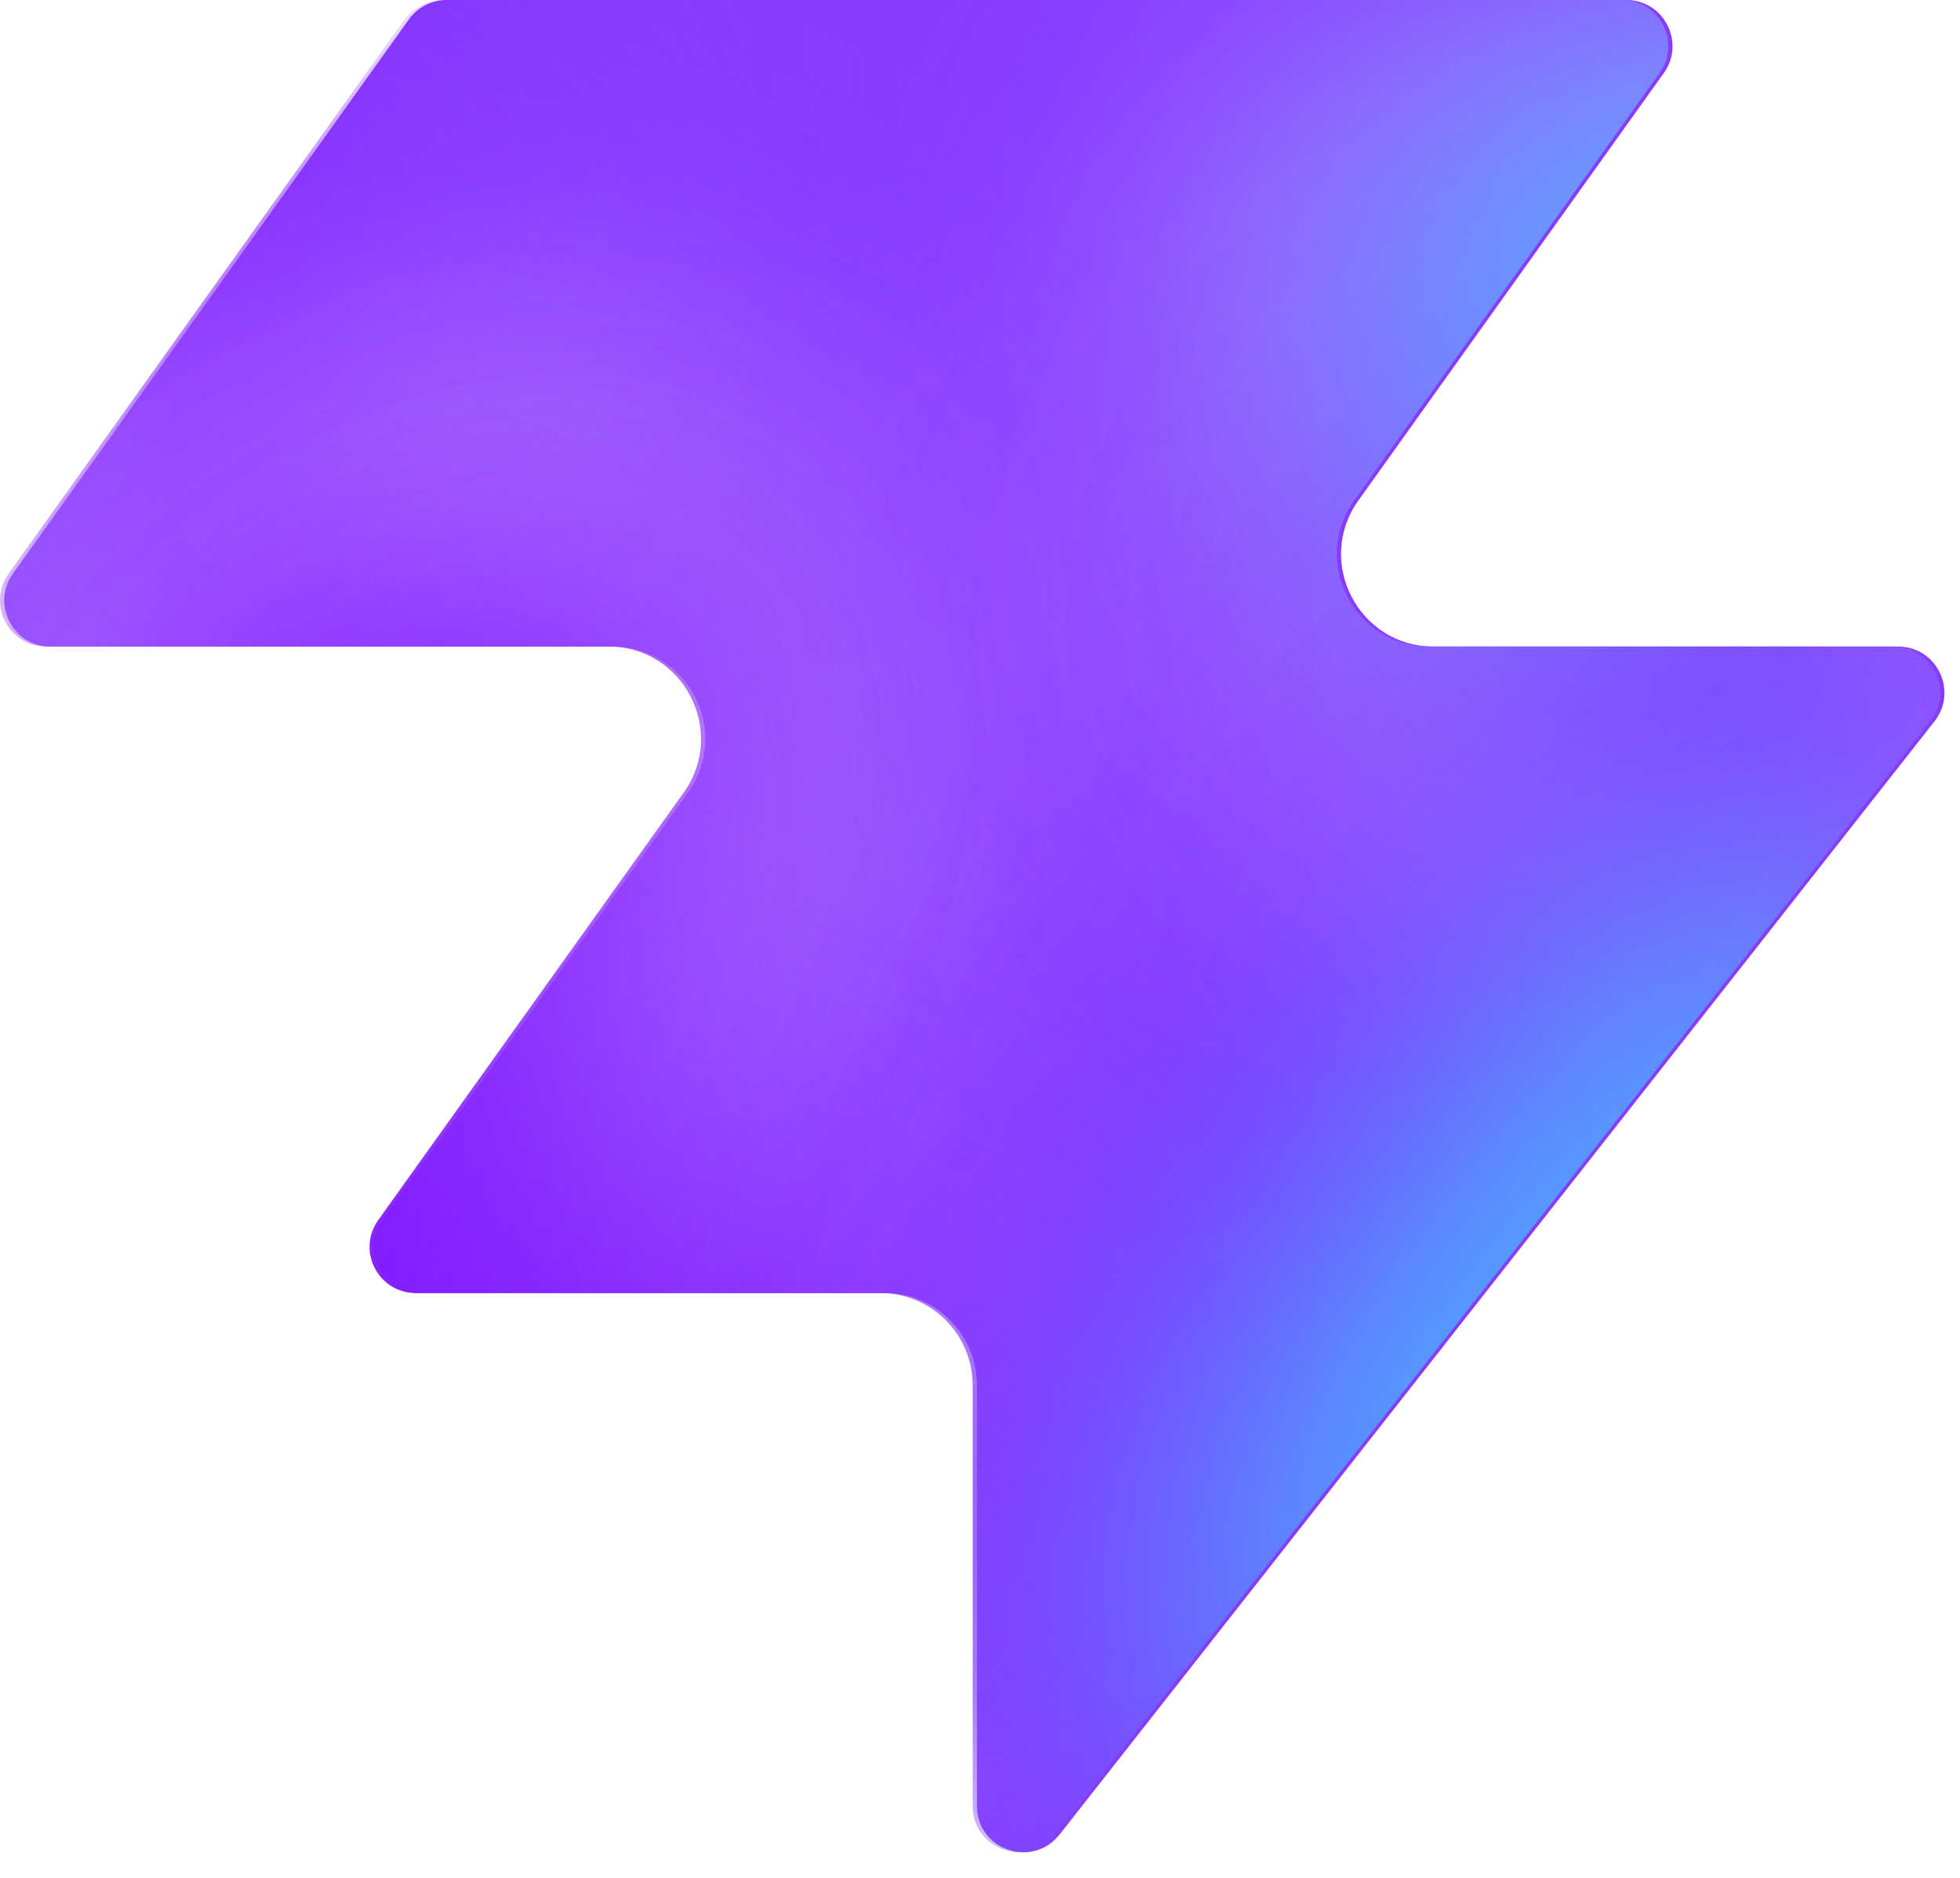
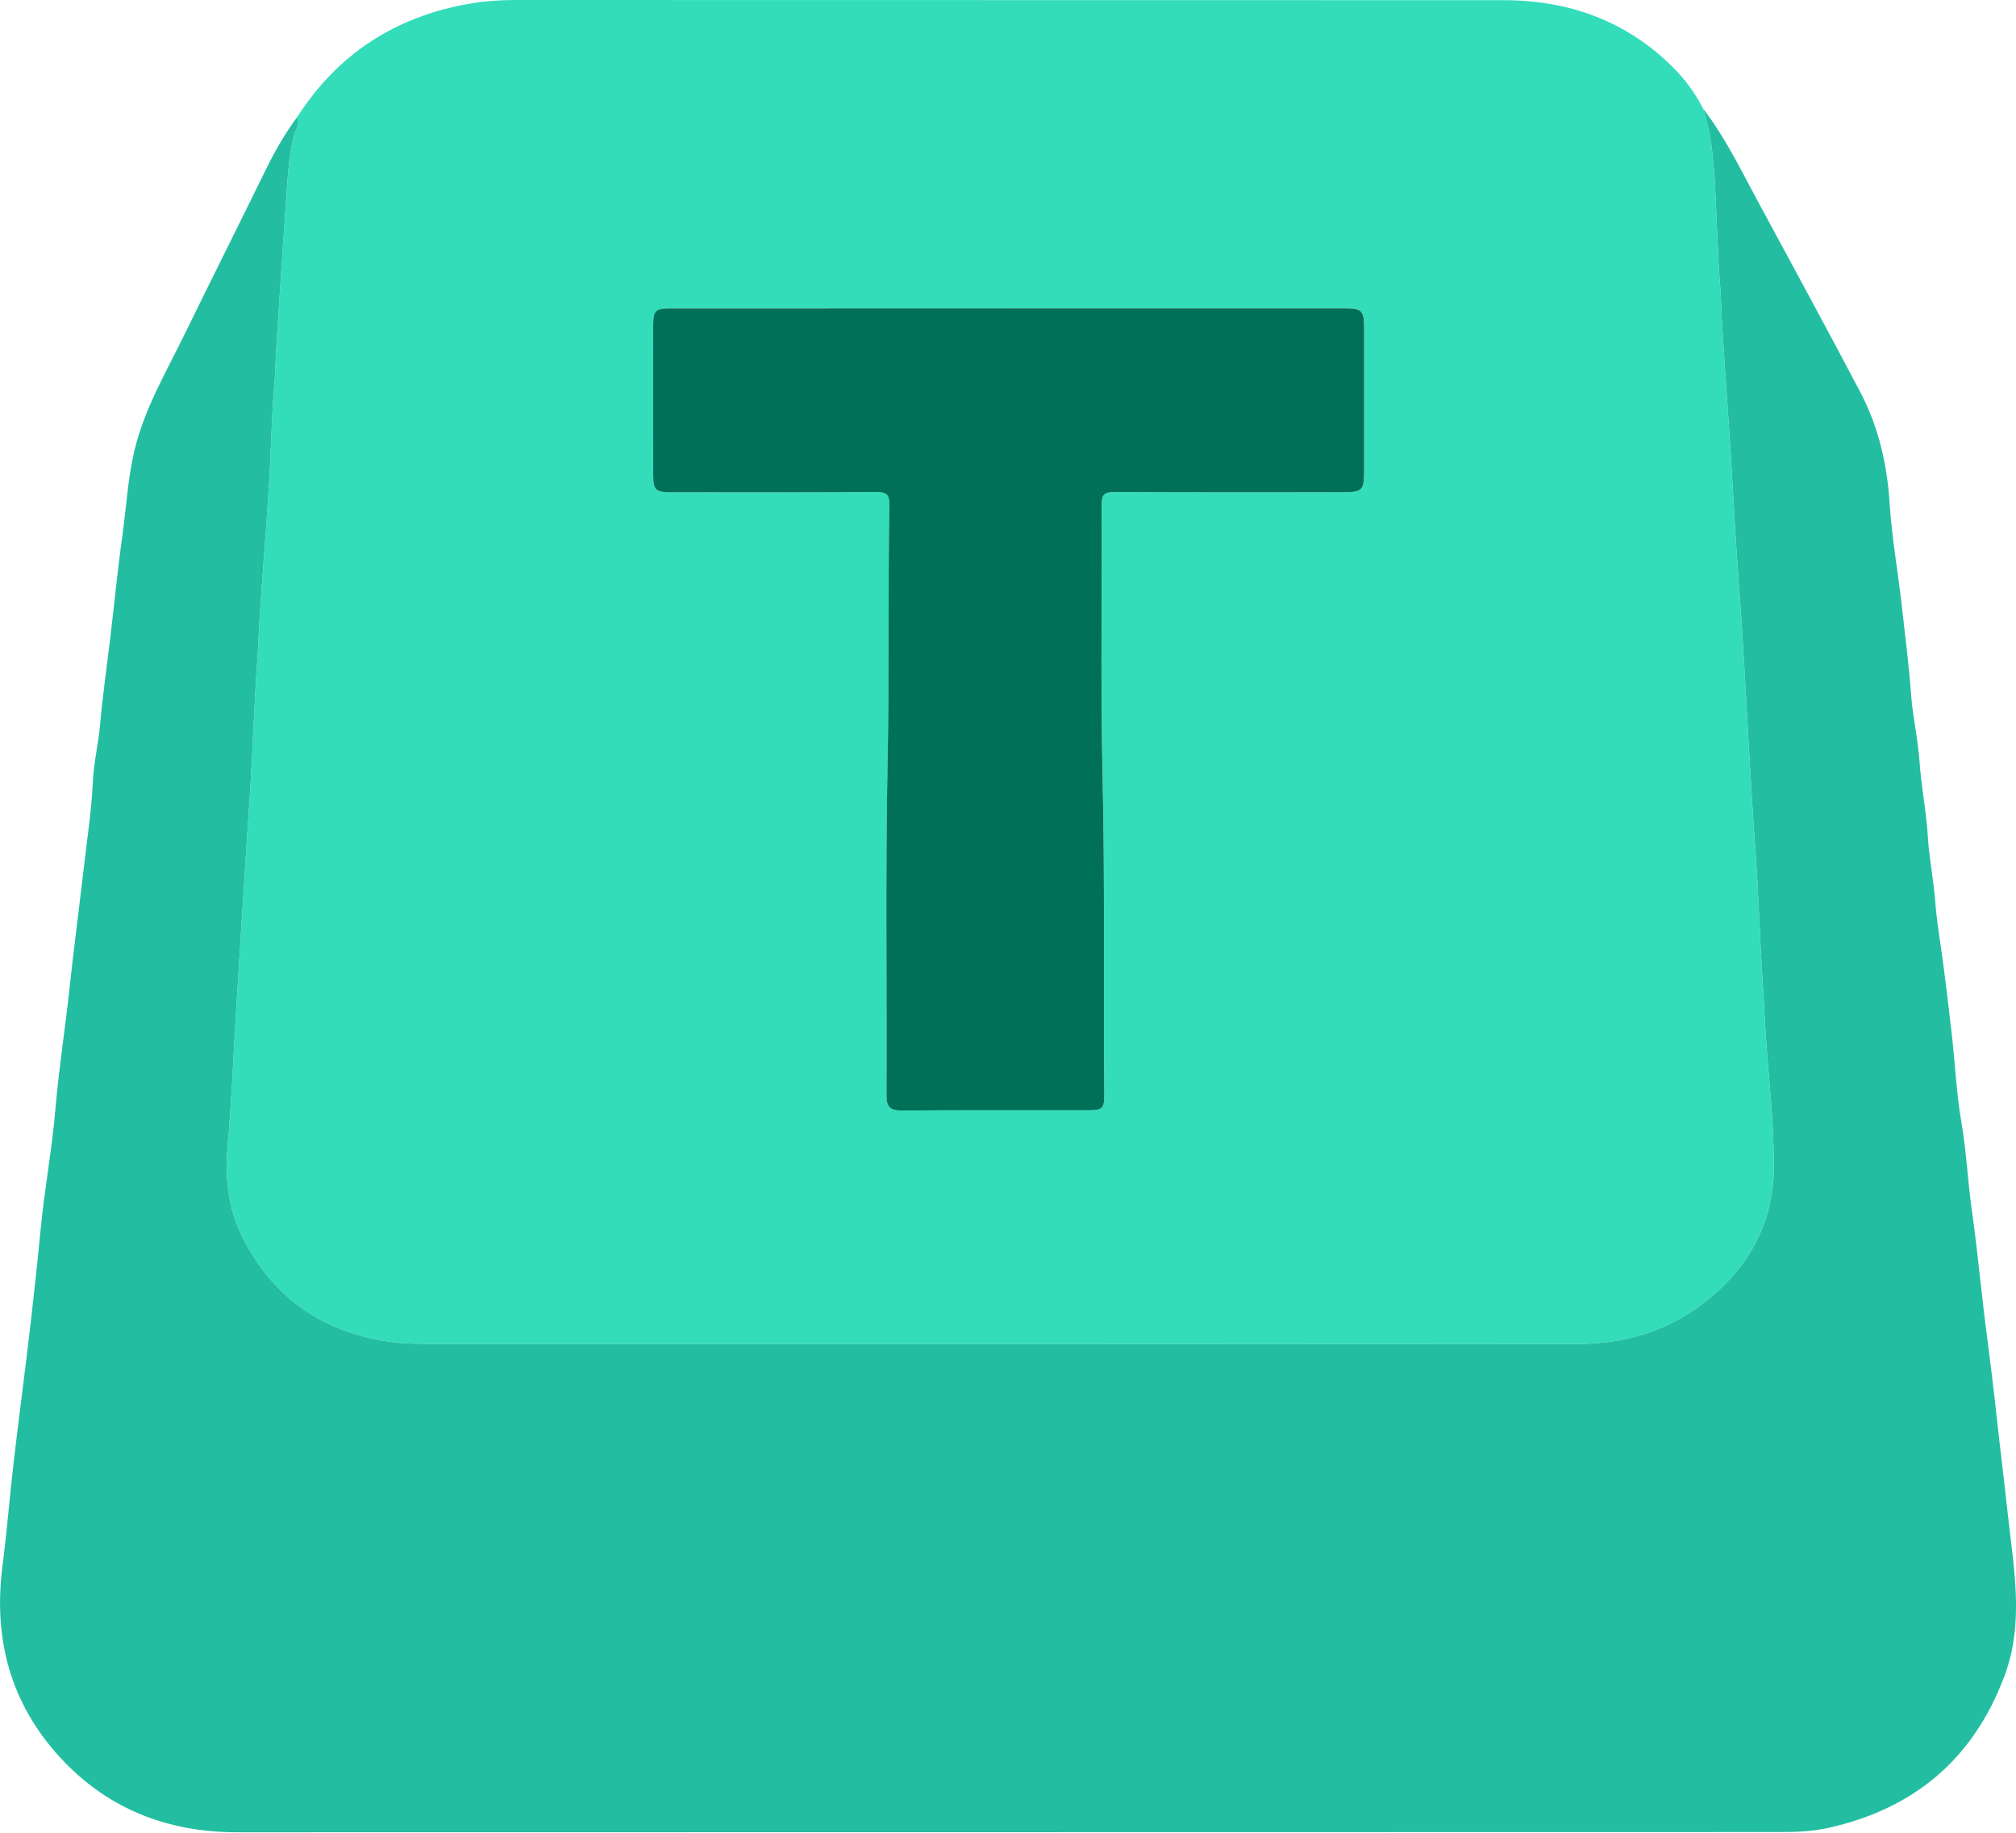
- <svg xmlns="http://www.w3.org/2000/svg" width="48" height="46" fill="none" viewBox="0 0 48 46">
-   <path fill="#863bff" d="M25.946 44.938c-.664.845-2.021.375-2.021-.698V33.937a2.26 2.26 0 0 0-2.262-2.262H10.287c-.92 0-1.456-1.04-.92-1.788l7.48-10.471c1.07-1.497 0-3.578-1.842-3.578H1.237c-.92 0-1.456-1.04-.92-1.788L10.013.474c.214-.297.556-.474.92-.474h28.894c.92 0 1.456 1.04.92 1.788l-7.48 10.471c-1.07 1.498 0 3.579 1.842 3.579h11.377c.943 0 1.473 1.088.89 1.83L25.947 44.94z" style="fill:#863bff;fill:color(display-p3 .525 .23 1);fill-opacity:1" />
-   <mask id="a" width="48" height="46" x="0" y="0" maskUnits="userSpaceOnUse" style="mask-type:alpha">
-     <path fill="#000" d="M25.842 44.938c-.664.844-2.021.375-2.021-.698V33.937a2.26 2.26 0 0 0-2.262-2.262H10.183c-.92 0-1.456-1.04-.92-1.788l7.48-10.471c1.07-1.498 0-3.579-1.842-3.579H1.133c-.92 0-1.456-1.04-.92-1.787L9.91.473c.214-.297.556-.474.92-.474h28.894c.92 0 1.456 1.04.92 1.788l-7.48 10.471c-1.07 1.498 0 3.578 1.842 3.578h11.377c.943 0 1.473 1.088.89 1.832L25.843 44.94z" style="fill:#000;fill-opacity:1" />
-   </mask>
-   <g mask="url(#a)">
-     <g filter="url(#b)">
-       <ellipse cx="5.508" cy="14.704" fill="#ede6ff" rx="5.508" ry="14.704" style="fill:#ede6ff;fill:color(display-p3 .927 .903 1);fill-opacity:1" transform="matrix(.00324 1 1 -.00324 -4.47 31.516)" />
-     </g>
-     <g filter="url(#c)">
-       <ellipse cx="10.399" cy="29.851" fill="#ede6ff" rx="10.399" ry="29.851" style="fill:#ede6ff;fill:color(display-p3 .927 .903 1);fill-opacity:1" transform="matrix(.00324 1 1 -.00324 -39.328 7.883)" />
-     </g>
-     <g filter="url(#d)">
-       <ellipse cx="5.508" cy="30.487" fill="#7e14ff" rx="5.508" ry="30.487" style="fill:#7e14ff;fill:color(display-p3 .492 .077 1);fill-opacity:1" transform="rotate(89.814 -25.913 -14.639)scale(1 -1)" />
-     </g>
-     <g filter="url(#e)">
-       <ellipse cx="5.508" cy="30.599" fill="#7e14ff" rx="5.508" ry="30.599" style="fill:#7e14ff;fill:color(display-p3 .492 .077 1);fill-opacity:1" transform="rotate(89.814 -32.644 -3.334)scale(1 -1)" />
-     </g>
-     <g filter="url(#f)">
-       <ellipse cx="5.508" cy="30.599" fill="#7e14ff" rx="5.508" ry="30.599" style="fill:#7e14ff;fill:color(display-p3 .492 .077 1);fill-opacity:1" transform="matrix(.00324 1 1 -.00324 -34.34 30.47)" />
-     </g>
-     <g filter="url(#g)">
-       <ellipse cx="14.072" cy="22.078" fill="#ede6ff" rx="14.072" ry="22.078" style="fill:#ede6ff;fill:color(display-p3 .927 .903 1);fill-opacity:1" transform="rotate(93.35 24.506 48.493)scale(-1 1)" />
-     </g>
-     <g filter="url(#h)">
-       <ellipse cx="3.47" cy="21.501" fill="#7e14ff" rx="3.47" ry="21.501" style="fill:#7e14ff;fill:color(display-p3 .492 .077 1);fill-opacity:1" transform="rotate(89.009 28.708 47.59)scale(-1 1)" />
-     </g>
-     <g filter="url(#i)">
-       <ellipse cx="3.47" cy="21.501" fill="#7e14ff" rx="3.47" ry="21.501" style="fill:#7e14ff;fill:color(display-p3 .492 .077 1);fill-opacity:1" transform="rotate(89.009 28.708 47.59)scale(-1 1)" />
-     </g>
-     <g filter="url(#j)">
-       <ellipse cx=".387" cy="8.972" fill="#7e14ff" rx="4.407" ry="29.108" style="fill:#7e14ff;fill:color(display-p3 .492 .077 1);fill-opacity:1" transform="rotate(39.51 .387 8.972)" />
-     </g>
-     <g filter="url(#k)">
-       <ellipse cx="47.523" cy="-6.092" fill="#7e14ff" rx="4.407" ry="29.108" style="fill:#7e14ff;fill:color(display-p3 .492 .077 1);fill-opacity:1" transform="rotate(37.892 47.523 -6.092)" />
-     </g>
-     <g filter="url(#l)">
-       <ellipse cx="41.412" cy="6.333" fill="#47bfff" rx="5.971" ry="9.665" style="fill:#47bfff;fill:color(display-p3 .28 .748 1);fill-opacity:1" transform="rotate(37.892 41.412 6.333)" />
-     </g>
-     <g filter="url(#m)">
-       <ellipse cx="-1.879" cy="38.332" fill="#7e14ff" rx="4.407" ry="29.108" style="fill:#7e14ff;fill:color(display-p3 .492 .077 1);fill-opacity:1" transform="rotate(37.892 -1.88 38.332)" />
-     </g>
-     <g filter="url(#n)">
-       <ellipse cx="-1.879" cy="38.332" fill="#7e14ff" rx="4.407" ry="29.108" style="fill:#7e14ff;fill:color(display-p3 .492 .077 1);fill-opacity:1" transform="rotate(37.892 -1.88 38.332)" />
-     </g>
-     <g filter="url(#o)">
-       <ellipse cx="35.651" cy="29.907" fill="#7e14ff" rx="4.407" ry="29.108" style="fill:#7e14ff;fill:color(display-p3 .492 .077 1);fill-opacity:1" transform="rotate(37.892 35.651 29.907)" />
-     </g>
-     <g filter="url(#p)">
-       <ellipse cx="38.418" cy="32.4" fill="#47bfff" rx="5.971" ry="15.297" style="fill:#47bfff;fill:color(display-p3 .28 .748 1);fill-opacity:1" transform="rotate(37.892 38.418 32.4)" />
-     </g>
-   </g>
+ <svg xmlns="http://www.w3.org/2000/svg" id="Capa_1" data-name="Capa 1" viewBox="0 0 1358.69 1234.85">
  <defs>
-     <filter id="b" width="60.045" height="41.654" x="-19.77" y="16.149" color-interpolation-filters="sRGB" filterUnits="userSpaceOnUse">
-       <feFlood flood-opacity="0" result="BackgroundImageFix" />
-       <feBlend in="SourceGraphic" in2="BackgroundImageFix" result="shape" />
-       <feGaussianBlur result="effect1_foregroundBlur_2002_17158" stdDeviation="7.659" />
-     </filter>
-     <filter id="c" width="90.34" height="51.437" x="-54.613" y="-7.533" color-interpolation-filters="sRGB" filterUnits="userSpaceOnUse">
-       <feFlood flood-opacity="0" result="BackgroundImageFix" />
-       <feBlend in="SourceGraphic" in2="BackgroundImageFix" result="shape" />
-       <feGaussianBlur result="effect1_foregroundBlur_2002_17158" stdDeviation="7.659" />
-     </filter>
-     <filter id="d" width="79.355" height="29.4" x="-49.64" y="2.03" color-interpolation-filters="sRGB" filterUnits="userSpaceOnUse">
-       <feFlood flood-opacity="0" result="BackgroundImageFix" />
-       <feBlend in="SourceGraphic" in2="BackgroundImageFix" result="shape" />
-       <feGaussianBlur result="effect1_foregroundBlur_2002_17158" stdDeviation="4.596" />
-     </filter>
-     <filter id="e" width="79.579" height="29.4" x="-45.045" y="20.029" color-interpolation-filters="sRGB" filterUnits="userSpaceOnUse">
-       <feFlood flood-opacity="0" result="BackgroundImageFix" />
-       <feBlend in="SourceGraphic" in2="BackgroundImageFix" result="shape" />
-       <feGaussianBlur result="effect1_foregroundBlur_2002_17158" stdDeviation="4.596" />
-     </filter>
-     <filter id="f" width="79.579" height="29.4" x="-43.513" y="21.178" color-interpolation-filters="sRGB" filterUnits="userSpaceOnUse">
-       <feFlood flood-opacity="0" result="BackgroundImageFix" />
-       <feBlend in="SourceGraphic" in2="BackgroundImageFix" result="shape" />
-       <feGaussianBlur result="effect1_foregroundBlur_2002_17158" stdDeviation="4.596" />
-     </filter>
-     <filter id="g" width="74.749" height="58.852" x="15.756" y="-17.901" color-interpolation-filters="sRGB" filterUnits="userSpaceOnUse">
-       <feFlood flood-opacity="0" result="BackgroundImageFix" />
-       <feBlend in="SourceGraphic" in2="BackgroundImageFix" result="shape" />
-       <feGaussianBlur result="effect1_foregroundBlur_2002_17158" stdDeviation="7.659" />
-     </filter>
-     <filter id="h" width="61.377" height="25.362" x="23.548" y="2.284" color-interpolation-filters="sRGB" filterUnits="userSpaceOnUse">
-       <feFlood flood-opacity="0" result="BackgroundImageFix" />
-       <feBlend in="SourceGraphic" in2="BackgroundImageFix" result="shape" />
-       <feGaussianBlur result="effect1_foregroundBlur_2002_17158" stdDeviation="4.596" />
-     </filter>
-     <filter id="i" width="61.377" height="25.362" x="23.548" y="2.284" color-interpolation-filters="sRGB" filterUnits="userSpaceOnUse">
-       <feFlood flood-opacity="0" result="BackgroundImageFix" />
-       <feBlend in="SourceGraphic" in2="BackgroundImageFix" result="shape" />
-       <feGaussianBlur result="effect1_foregroundBlur_2002_17158" stdDeviation="4.596" />
-     </filter>
-     <filter id="j" width="56.045" height="63.649" x="-27.636" y="-22.853" color-interpolation-filters="sRGB" filterUnits="userSpaceOnUse">
-       <feFlood flood-opacity="0" result="BackgroundImageFix" />
-       <feBlend in="SourceGraphic" in2="BackgroundImageFix" result="shape" />
-       <feGaussianBlur result="effect1_foregroundBlur_2002_17158" stdDeviation="4.596" />
-     </filter>
-     <filter id="k" width="54.814" height="64.646" x="20.116" y="-38.415" color-interpolation-filters="sRGB" filterUnits="userSpaceOnUse">
-       <feFlood flood-opacity="0" result="BackgroundImageFix" />
-       <feBlend in="SourceGraphic" in2="BackgroundImageFix" result="shape" />
-       <feGaussianBlur result="effect1_foregroundBlur_2002_17158" stdDeviation="4.596" />
-     </filter>
-     <filter id="l" width="33.541" height="35.313" x="24.641" y="-11.323" color-interpolation-filters="sRGB" filterUnits="userSpaceOnUse">
-       <feFlood flood-opacity="0" result="BackgroundImageFix" />
-       <feBlend in="SourceGraphic" in2="BackgroundImageFix" result="shape" />
-       <feGaussianBlur result="effect1_foregroundBlur_2002_17158" stdDeviation="4.596" />
-     </filter>
-     <filter id="m" width="54.814" height="64.646" x="-29.286" y="6.009" color-interpolation-filters="sRGB" filterUnits="userSpaceOnUse">
-       <feFlood flood-opacity="0" result="BackgroundImageFix" />
-       <feBlend in="SourceGraphic" in2="BackgroundImageFix" result="shape" />
-       <feGaussianBlur result="effect1_foregroundBlur_2002_17158" stdDeviation="4.596" />
-     </filter>
-     <filter id="n" width="54.814" height="64.646" x="-29.286" y="6.009" color-interpolation-filters="sRGB" filterUnits="userSpaceOnUse">
-       <feFlood flood-opacity="0" result="BackgroundImageFix" />
-       <feBlend in="SourceGraphic" in2="BackgroundImageFix" result="shape" />
-       <feGaussianBlur result="effect1_foregroundBlur_2002_17158" stdDeviation="4.596" />
-     </filter>
-     <filter id="o" width="54.814" height="64.646" x="8.244" y="-2.416" color-interpolation-filters="sRGB" filterUnits="userSpaceOnUse">
-       <feFlood flood-opacity="0" result="BackgroundImageFix" />
-       <feBlend in="SourceGraphic" in2="BackgroundImageFix" result="shape" />
-       <feGaussianBlur result="effect1_foregroundBlur_2002_17158" stdDeviation="4.596" />
-     </filter>
-     <filter id="p" width="39.409" height="43.623" x="18.713" y="10.588" color-interpolation-filters="sRGB" filterUnits="userSpaceOnUse">
-       <feFlood flood-opacity="0" result="BackgroundImageFix" />
-       <feBlend in="SourceGraphic" in2="BackgroundImageFix" result="shape" />
-       <feGaussianBlur result="effect1_foregroundBlur_2002_17158" stdDeviation="4.596" />
-     </filter>
+     <style>
+       .cls-1 {
+         fill: #23bea1;
+       }
+ 
+       .cls-2 {
+         fill: #007059;
+       }
+ 
+       .cls-3 {
+         fill: #33ddba;
+       }
+     </style>
  </defs>
+   <path class="cls-3" d="m200.26,78.94C227.72,36.13,266.92,10.98,316.76,2.44,326.66.74,336.81,0,347,0c222.06.1,444.12.02,666.18.11,43.79.02,82.47,13.69,114.01,44.93,8.37,8.29,15.35,17.75,20.7,28.33,5.07,15.87,6.85,32.31,7.8,48.81,1.37,23.72,1.77,47.51,3.63,71.19.76,9.61.84,19.2,1.46,28.79,1.98,30.87,4.37,61.71,6.17,92.58,1.46,25.03,2.81,50.05,4.7,75.06,2.67,35.37,4.61,70.81,6.56,106.23,1.37,24.77,2.85,49.52,4.67,74.26,2.33,31.67,3.19,63.45,5.28,95.14.63,9.59,1.07,19.18,1.66,28.77,1.91,31.14,5.95,62.28,5.62,93.38-.36,34.21-14.66,63.04-41.4,85.89-26.86,22.95-57.5,32.35-92.21,32.33-257.54-.15-515.08-.07-772.62-.12-8.8,0-17.53-.08-26.37-1.34-45.18-6.41-78.64-29.63-99.21-70.06-9.79-19.24-12.25-40.16-10.21-62.26,2.47-26.78,3.47-53.74,5.11-80.63,1.58-26.08,3.16-52.17,4.83-78.25,1.61-25.28,3.2-50.56,4.91-75.83,2.12-31.41,2.97-62.91,5.26-94.3.68-9.33.83-18.66,1.47-27.97,2-28.98,4.37-57.93,6.19-86.92,1.43-22.64,1.71-45.36,3.63-67.95.77-9.07.85-18.12,1.44-27.17,2.07-31.65,4.05-63.32,6.33-94.95,1.11-15.39,1.7-30.83,5.25-46.02.99-4.21,4.8-8.19,2.41-13.08Zm479.47,128.81c-75.83,0-151.67,0-227.5,0-10.63,0-11.98,1.38-11.99,12.16-.02,33.23,0,66.46.02,99.68,0,10.64,1.47,12.12,12.03,12.12,46.09,0,92.18.15,138.27-.18,7.19-.05,9,1.99,8.87,9.02-1.04,57.56-.03,115.13-1.19,172.72-1.52,75-.42,150.05-.74,225.08-.03,7.92,2.75,10.08,10.31,10.02,41.53-.29,83.07-.14,124.6-.16,11.03,0,11.98-.85,11.87-11.95-.69-70.7.46-141.41-1.15-212.12-1.4-61.33-.32-122.72-.64-184.09-.03-6.72,1.9-8.55,8.56-8.51,51.45.26,102.9.15,154.35.14,12.59,0,13.97-1.31,13.98-13.66.03-32.42.01-64.85,0-97.27,0-11.44-1.62-13.04-12.92-13.04-75.57,0-151.13,0-226.7.01Z" />
+   <path class="cls-1" d="m200.26,78.94c2.39,4.89-1.42,8.87-2.41,13.08-3.56,15.19-4.15,30.62-5.25,46.02-2.28,31.64-4.26,63.3-6.33,94.95-.59,9.05-.67,18.1-1.44,27.17-1.93,22.59-2.21,45.31-3.63,67.95-1.83,28.99-4.2,57.94-6.19,86.92-.64,9.31-.79,18.64-1.47,27.97-2.29,31.39-3.14,62.89-5.26,94.3-1.71,25.27-3.29,50.55-4.91,75.83-1.67,26.08-3.25,52.16-4.83,78.25-1.63,26.89-2.64,53.85-5.11,80.63-2.04,22.1.42,43.02,10.21,62.26,20.57,40.44,54.02,63.65,99.21,70.06,8.84,1.25,17.58,1.33,26.37,1.34,257.54.04,515.08-.04,772.62.12,34.71.02,65.35-9.38,92.21-32.33,26.74-22.85,41.04-51.68,41.4-85.89.33-31.1-3.72-62.24-5.62-93.38-.59-9.59-1.02-19.18-1.66-28.77-2.1-31.69-2.96-63.47-5.28-95.14-1.82-24.74-3.3-49.49-4.67-74.26-1.96-35.42-3.89-70.86-6.56-106.23-1.89-25.01-3.24-50.03-4.7-75.06-1.8-30.88-4.19-61.72-6.17-92.58-.62-9.58-.7-19.18-1.46-28.79-1.86-23.68-2.26-47.47-3.63-71.19-.95-16.5-2.73-32.93-7.8-48.81,14.63,18.97,25.01,40.47,36.32,61.41,23.29,43.14,46.75,86.19,69.57,129.58,12.33,23.45,18.09,48.71,19.77,75.31,1.48,23.36,5.76,46.53,8.31,69.83,2.13,19.42,4.66,38.78,6.09,58.29,1.12,15.3,4.69,30.42,5.74,45.72,1.16,16.99,4.61,33.66,5.6,50.7.83,14.29,3.84,28.46,4.91,42.86,1.14,15.29,3.93,30.46,5.86,45.7,1.98,15.62,3.9,31.25,5.63,46.9,2.06,18.68,2.9,37.56,6.1,56.04,3.49,20.15,4.36,40.53,7.23,60.73,2.27,15.98,4.05,32.13,5.82,48.22,1.67,15.29,3.5,30.64,5.55,45.92,2.68,19.96,4.72,40.01,7.03,60.01,1.94,16.79,3.97,33.58,5.8,50.38,3.94,36.25,11.12,72.51-2.3,108.48-20.89,55.97-60.84,89.55-118.79,102.47-10.52,2.35-21.21,2.76-31.83,2.77-346.77.13-693.55.05-1040.32.16-47.22.01-87.75-15.81-119.69-50.67-33.34-36.37-44.89-79.87-38.65-128.58,3.04-23.71,4.91-47.56,7.69-71.3,3.8-32.5,8.2-64.93,11.88-97.44,2.15-19.05,4.25-38.1,6.05-57.2,2.6-27.54,7.76-54.84,10.1-82.39,2.3-27.04,6.55-53.83,9.43-80.79,2.88-27.01,6.5-54.01,9.6-81.03,2.25-19.61,5.3-39.13,6.21-58.92.58-12.69,3.7-25.24,4.82-37.93,1.69-19.13,4.4-38.16,6.71-57.18,2.82-23.27,4.97-46.64,8.27-69.87,2.7-19.01,3.63-38.26,7.99-57.06,6.63-28.56,21.5-53.59,34.17-79.54,18.1-37.07,36.63-73.93,54.76-110.99,6.02-12.29,12.8-24.05,20.95-35.03Z" />
+   <path class="cls-2" d="m679.73,207.74c75.57,0,151.13,0,226.7,0,11.31,0,12.92,1.6,12.92,13.04.02,32.42.04,64.85,0,97.27-.01,12.35-1.38,13.66-13.98,13.66-51.45,0-102.9.12-154.35-.14-6.65-.03-8.59,1.8-8.56,8.51.32,61.36-.76,122.75.64,184.09,1.62,70.72.47,141.42,1.15,212.12.11,11.1-.84,11.94-11.87,11.95-41.53.01-83.07-.13-124.6.16-7.56.05-10.35-2.11-10.31-10.02.32-75.03-.78-150.08.74-225.08,1.16-57.59.15-115.16,1.19-172.72.13-7.03-1.68-9.07-8.87-9.02-46.09.34-92.18.18-138.27.18-10.55,0-12.02-1.48-12.03-12.12-.01-33.23-.03-66.46-.02-99.68,0-10.78,1.36-12.16,11.99-12.16,75.83-.02,151.67,0,227.5-.02Z" />
</svg>
